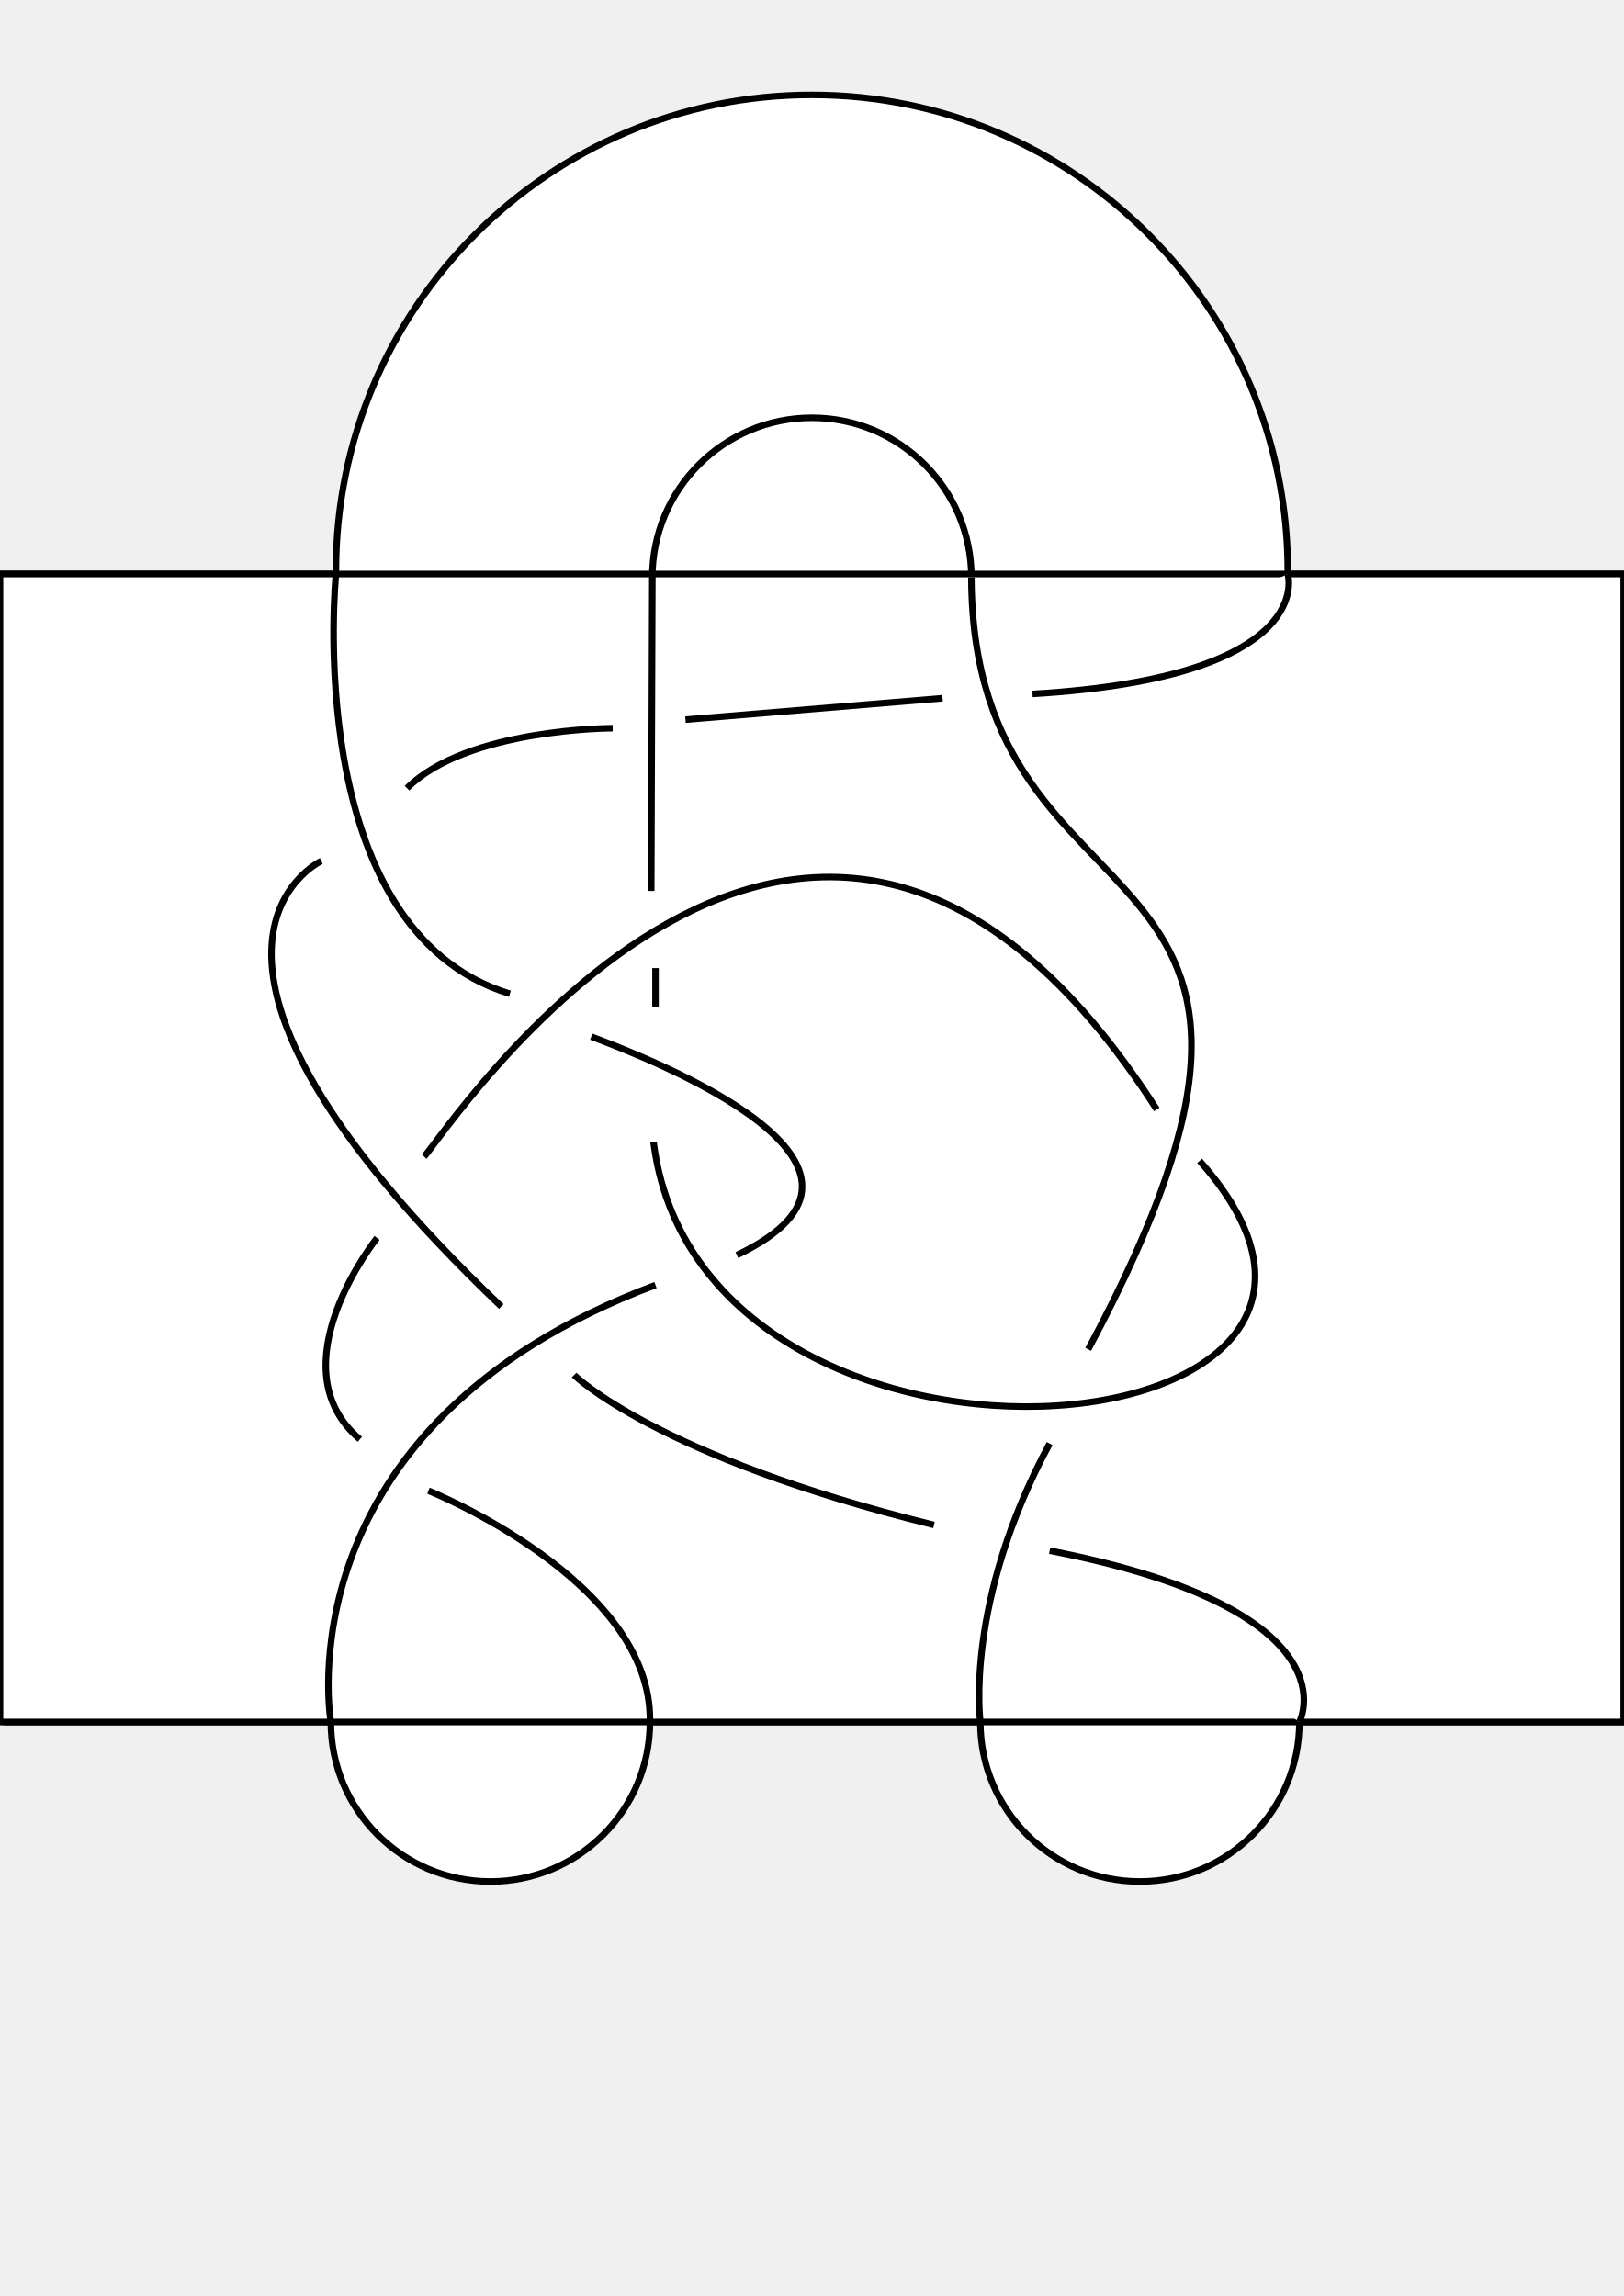
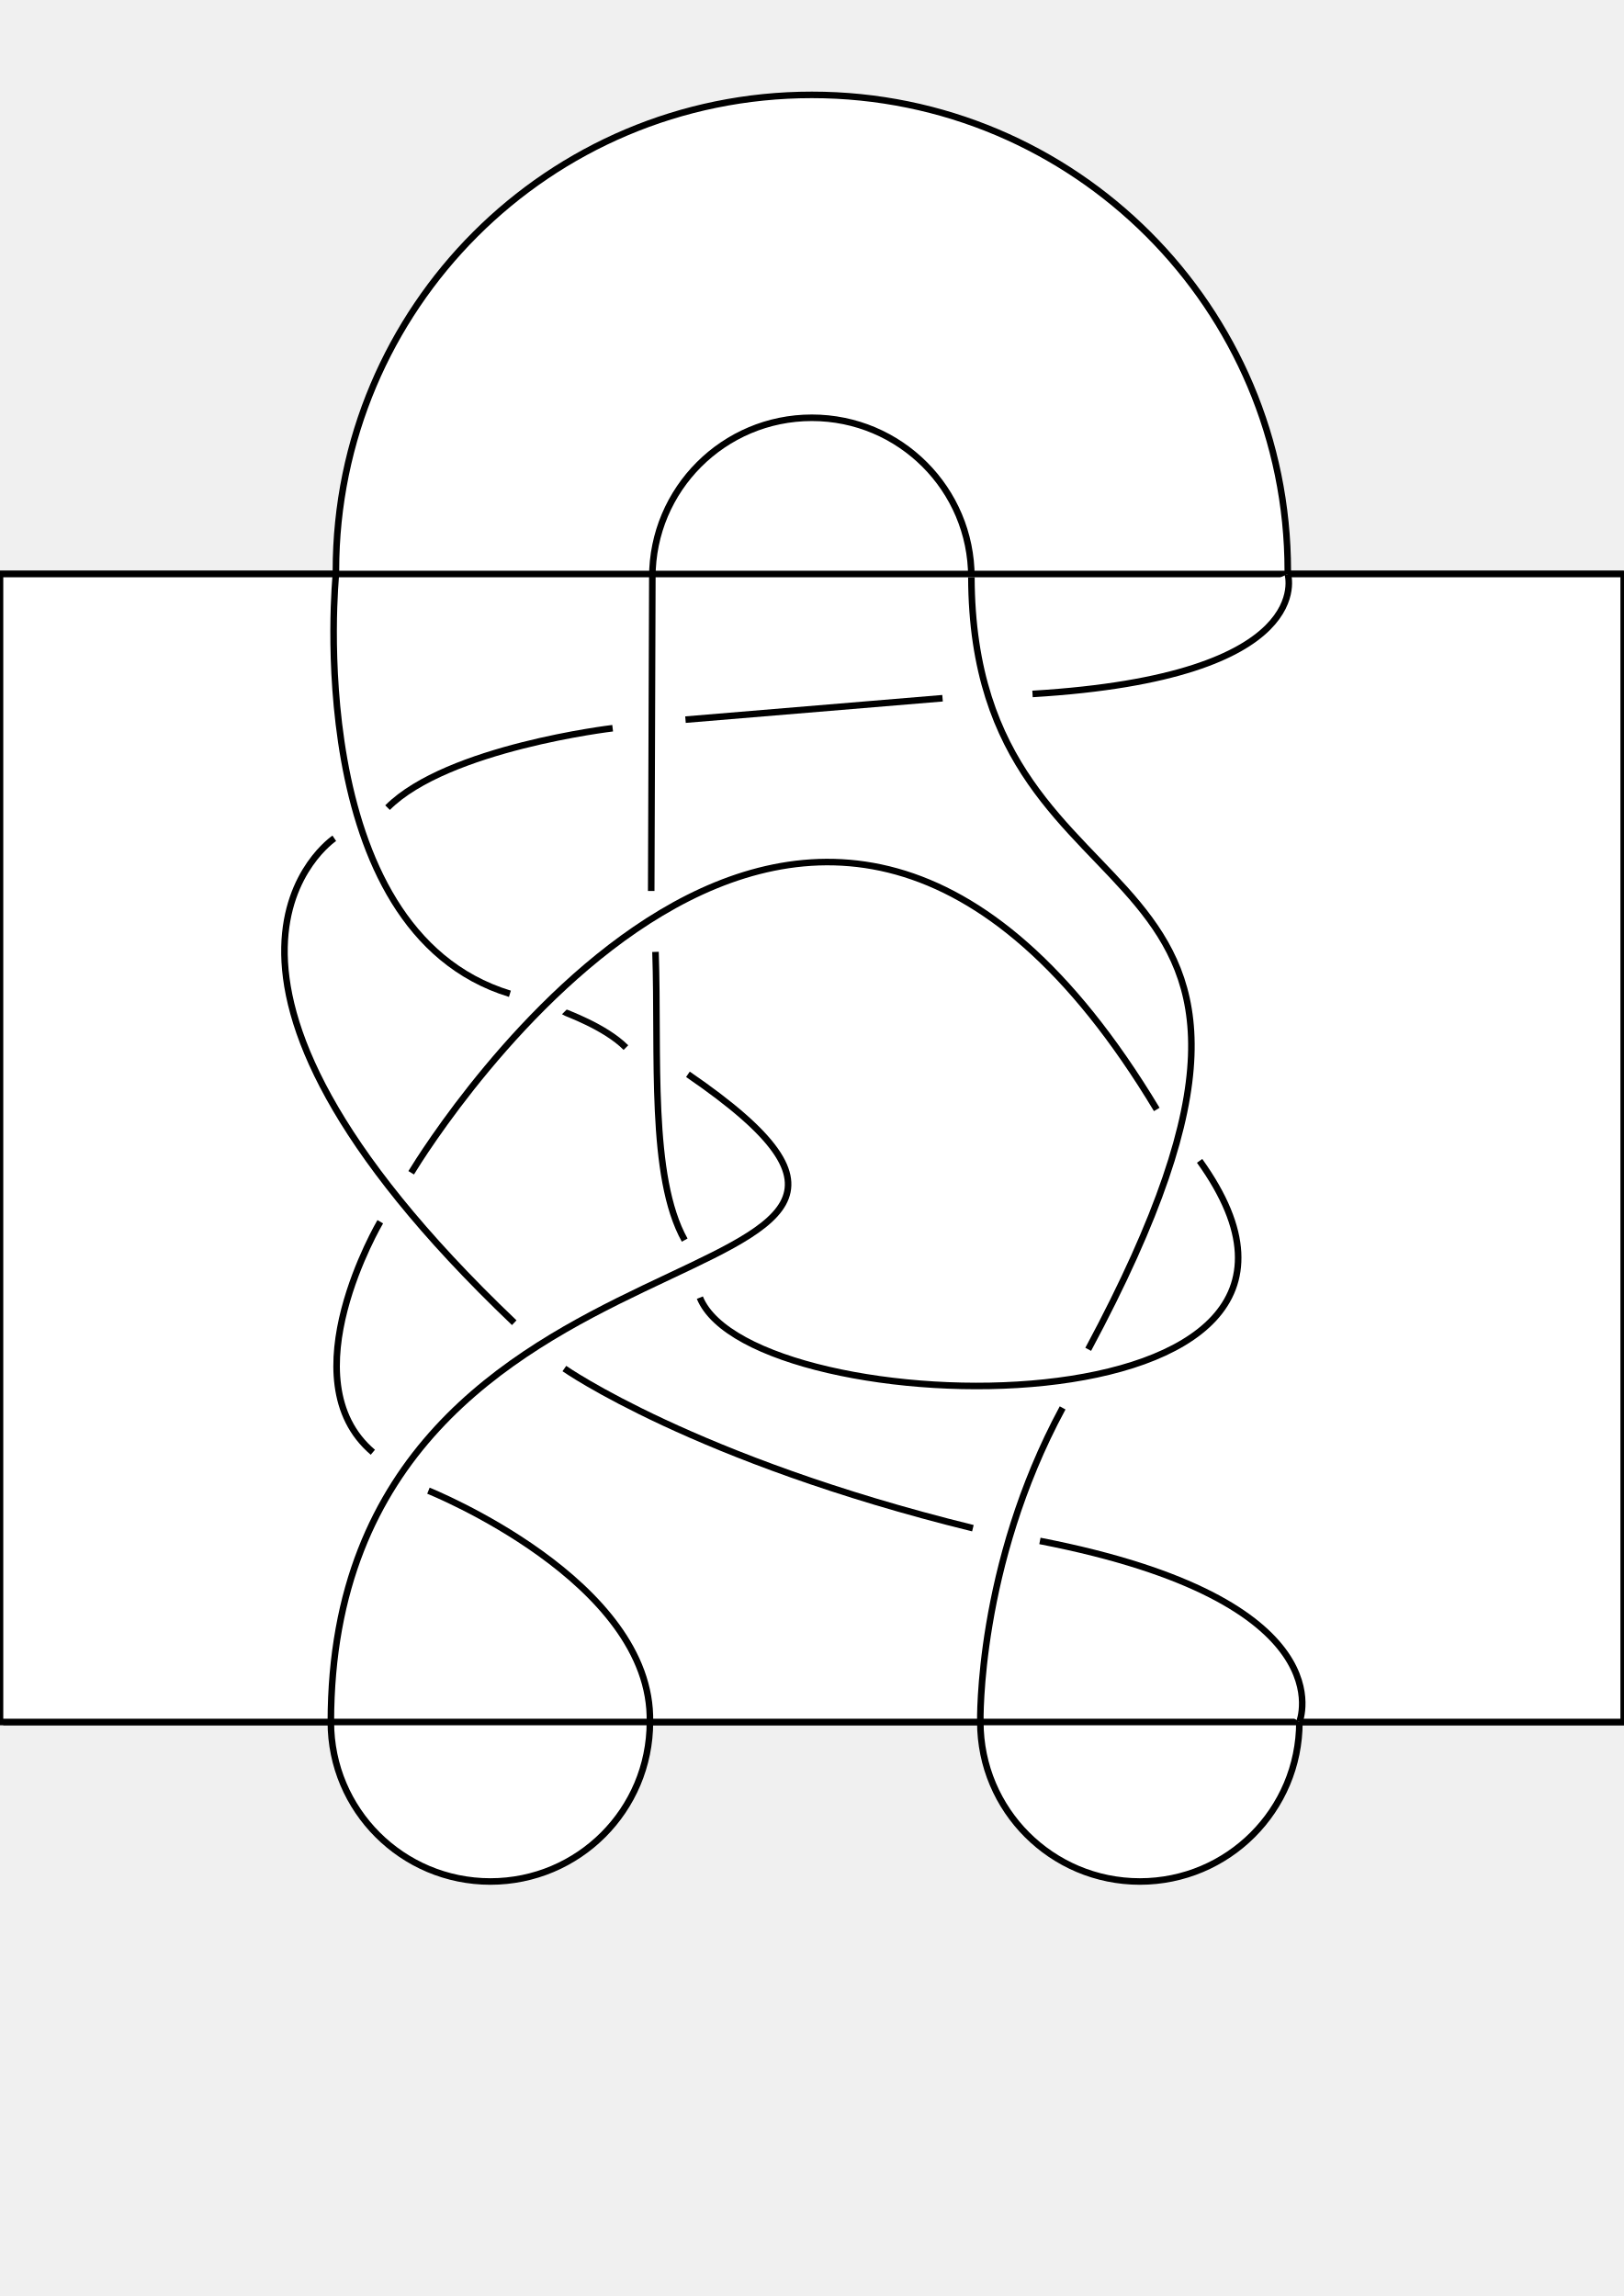
<svg xmlns="http://www.w3.org/2000/svg" width="210mm" height="297mm" viewBox="0 0 744.094 1052.362" id="svg2" version="1.1">
  <defs id="defs4" />
  <g id="layer1">
    <path style="fill:none;fill-rule:evenodd;stroke:#000000;stroke-width:3;stroke-linecap:butt;stroke-linejoin:miter;stroke-miterlimit:4;stroke-dasharray:none;stroke-opacity:1" d="m 0,263.091 148.819,0 148.819,0 148.819,0 148.819,0 148.819,0" id="path4379" />
    <path style="fill:none;fill-rule:evenodd;stroke:#000000;stroke-width:3;stroke-linecap:butt;stroke-linejoin:miter;stroke-opacity:1;stroke-miterlimit:4;stroke-dasharray:none" d="m 0,263.091 0,526.181" id="path4383" />
    <path style="fill:none;fill-rule:evenodd;stroke:#000000;stroke-width:3;stroke-linecap:butt;stroke-linejoin:miter;stroke-miterlimit:4;stroke-dasharray:none;stroke-opacity:1" d="m 744.094,789.272 0,-526.181" id="path4385" />
    <path style="fill:none;fill-rule:evenodd;stroke:#000000;stroke-width:3;stroke-linecap:butt;stroke-linejoin:miter;stroke-miterlimit:4;stroke-dasharray:none;stroke-opacity:1" d="m 1.5,789.272 148.819,0 148.819,0 148.819,0 148.819,0 148.819,0" id="path4379-3" />
    <ellipse style="opacity:1;fill:#ffffff;fill-opacity:1;stroke:#000000;stroke-width:3;stroke-linecap:butt;stroke-linejoin:miter;stroke-miterlimit:4;stroke-dasharray:none;stroke-opacity:1" id="path4479-8" cx="372.047" cy="261.591" rx="218.103" ry="218.102" />
    <ellipse style="opacity:1;fill:#ffffff;fill-opacity:1;stroke:#000000;stroke-width:3;stroke-linecap:butt;stroke-linejoin:miter;stroke-miterlimit:4;stroke-dasharray:none;stroke-opacity:1" id="path4479" cx="372.047" cy="264.591" rx="73.108" ry="73.108" />
    <ellipse style="opacity:1;fill:#ffffff;fill-opacity:1;stroke:#000000;stroke-width:3;stroke-linecap:butt;stroke-linejoin:miter;stroke-miterlimit:4;stroke-dasharray:none;stroke-opacity:1" id="path4479-5" cx="224.728" cy="789.272" rx="73.108" ry="73.108" />
    <ellipse style="opacity:1;fill:#ffffff;fill-opacity:1;stroke:#000000;stroke-width:3;stroke-linecap:butt;stroke-linejoin:miter;stroke-miterlimit:4;stroke-dasharray:none;stroke-opacity:1" id="path4479-1" cx="522.366" cy="789.272" rx="73.108" ry="73.108" />
    <rect style="opacity:1;fill:#ffffff;fill-opacity:1;stroke:#000000;stroke-width:3;stroke-linecap:butt;stroke-linejoin:miter;stroke-miterlimit:4;stroke-dasharray:none;stroke-opacity:1" id="rect4481" width="744.094" height="526.181" x="0" y="263.091" />
-     <path style="opacity:1;fill:#ffffff;fill-opacity:1;stroke:#000000;stroke-width:3;stroke-linecap:butt;stroke-linejoin:miter;stroke-miterlimit:4;stroke-dasharray:none;stroke-opacity:1" d="m 298.431,502.621 c -3.927,198.3 376.966,170.813 251.31,29.45" id="path5985" />
+     <path style="opacity:1;fill:#ffffff;fill-opacity:1;stroke:#000000;stroke-width:3;stroke-linecap:butt;stroke-linejoin:miter;stroke-miterlimit:4;stroke-dasharray:none;stroke-opacity:1" d="m 320.725,594.768 c 23.92,58.868 321.224,65.778 229.017,-62.697" id="path5985" />
    <path style="opacity:1;fill:#ffffff;fill-opacity:1;stroke:#000000;stroke-width:3;stroke-linecap:butt;stroke-linejoin:miter;stroke-miterlimit:4;stroke-dasharray:none;stroke-opacity:1" d="m 445.155,264.591 c 0.528,173.239 185.084,108.448 53.539,353.869" id="path5969" />
-     <path style="opacity:1;fill:#ffffff;fill-opacity:1;stroke:#000000;stroke-width:3;stroke-linecap:butt;stroke-linejoin:miter;stroke-miterlimit:4;stroke-dasharray:none;stroke-opacity:1" d="m 147.252,394.636 c 0,0 -88.351,41.231 82.461,204.19" id="path5993" />
-     <path style="opacity:1;fill:#ffffff;fill-opacity:1;stroke:#000000;stroke-width:3;stroke-linecap:butt;stroke-linejoin:miter;stroke-miterlimit:4;stroke-dasharray:none;stroke-opacity:1" d="m 194.373,530.108 c 8.948,-8.948 176.827,-269.105 335.735,-21.597" id="path5965" />
+     <path style="opacity:1;fill:#ffffff;fill-opacity:1;stroke:#000000;stroke-width:3;stroke-linecap:butt;stroke-linejoin:miter;stroke-miterlimit:4;stroke-dasharray:none;stroke-opacity:1" d="m 153.197,384.232 c 0,0 -88.351,59.066 82.461,222.025" id="path5993" />
+     <path style="opacity:1;fill:#ffffff;fill-opacity:1;stroke:#000000;stroke-width:3;stroke-linecap:butt;stroke-linejoin:miter;stroke-miterlimit:4;stroke-dasharray:none;stroke-opacity:1" d="m 188.428,537.539 c 8.948,-14.729 182.772,-293.344 341.68,-29.028" id="path5965" />
    <path style="opacity:1;fill:#ffffff;fill-opacity:1;stroke:#000000;stroke-width:3;stroke-linecap:butt;stroke-linejoin:miter;stroke-miterlimit:4;stroke-dasharray:none;stroke-opacity:1" d="m 298.954,263.091 -0.523,145.289" id="path5967" />
    <path style="opacity:1;fill:#ffffff;fill-opacity:1;stroke:#000000;stroke-width:3;stroke-linecap:butt;stroke-linejoin:miter;stroke-miterlimit:4;stroke-dasharray:none;stroke-opacity:1" d="m 590.141,263.091 c 0,0 14.575,47.121 -116.971,54.974" id="path5971" />
    <path style="opacity:1;fill:#ffffff;fill-opacity:1;stroke:#000000;stroke-width:3;stroke-linecap:butt;stroke-linejoin:miter;stroke-miterlimit:4;stroke-dasharray:none;stroke-opacity:1" d="m 431.94,320.028 -117.802,9.817" id="path5973" />
    <path style="opacity:1;fill:#ffffff;fill-opacity:1;stroke:#000000;stroke-width:3;stroke-linecap:butt;stroke-linejoin:miter;stroke-miterlimit:4;stroke-dasharray:none;stroke-opacity:1" d="m 153.95,263.091 c 0,0 -16.478,162.959 79.727,192.409" id="path5975" />
-     <path style="opacity:1;fill:#ffffff;fill-opacity:1;stroke:#000000;stroke-width:3;stroke-linecap:butt;stroke-linejoin:miter;stroke-miterlimit:4;stroke-dasharray:none;stroke-opacity:1" d="m 280.761,333.772 c 0,0 -66.754,0 -94.241,27.487" id="path5977" />
-     <path style="opacity:1;fill:#ffffff;fill-opacity:1;stroke:#000000;stroke-width:3;stroke-linecap:butt;stroke-linejoin:miter;stroke-miterlimit:4;stroke-dasharray:none;stroke-opacity:1" d="m 270.944,475.134 c 28.855,10.821 152.697,59.225 66.754,100.131" id="path5979" />
-     <path style="opacity:1;fill:#ffffff;fill-opacity:1;stroke:#000000;stroke-width:3;stroke-linecap:butt;stroke-linejoin:miter;stroke-miterlimit:4;stroke-dasharray:none;stroke-opacity:1" d="m 300.394,443.72 0,17.67" id="path5981" />
-     <path style="opacity:1;fill:#ffffff;fill-opacity:1;stroke:#000000;stroke-width:3;stroke-linecap:butt;stroke-linejoin:miter;stroke-miterlimit:4;stroke-dasharray:none;stroke-opacity:1" d="m 481.024,661.653 c -39.267,72.644 -31.766,127.619 -31.766,127.619" id="path5987" />
-     <path style="opacity:1;fill:#ffffff;fill-opacity:1;stroke:#000000;stroke-width:3;stroke-linecap:butt;stroke-linejoin:miter;stroke-miterlimit:4;stroke-dasharray:none;stroke-opacity:1" d="m 595.474,789.272 c 0,0 26.912,-51.047 -114.451,-78.534" id="path5989" />
-     <path style="opacity:1;fill:#ffffff;fill-opacity:1;stroke:#000000;stroke-width:3;stroke-linecap:butt;stroke-linejoin:miter;stroke-miterlimit:4;stroke-dasharray:none;stroke-opacity:1" d="m 151.62,789.272 c 0,0 -24.002,-135.472 148.774,-200.263" id="path5991" />
-     <path style="opacity:1;fill:#ffffff;fill-opacity:1;stroke:#000000;stroke-width:3;stroke-linecap:butt;stroke-linejoin:miter;stroke-miterlimit:4;stroke-dasharray:none;stroke-opacity:1" d="m 263.091,630.239 c 0,0 37.304,37.304 164.922,68.718" id="path5995" />
-     <path style="opacity:1;fill:#ffffff;fill-opacity:1;stroke:#000000;stroke-width:3;stroke-linecap:butt;stroke-linejoin:miter;stroke-miterlimit:4;stroke-dasharray:none;stroke-opacity:1" d="m 172.776,567.412 c 0,0 -47.121,58.901 -7.853,92.278" id="path5997" />
+     <path style="opacity:1;fill:#ffffff;fill-opacity:1;stroke:#000000;stroke-width:3;stroke-linecap:butt;stroke-linejoin:miter;stroke-miterlimit:4;stroke-dasharray:none;stroke-opacity:1" d="m 280.761,333.772 c 0,0 -75.672,8.917 -103.159,36.405" id="path5977" />
+     <path style="opacity:1;fill:#ffffff;fill-opacity:1;stroke:#000000;stroke-width:3;stroke-linecap:butt;stroke-linejoin:miter;stroke-miterlimit:4;stroke-dasharray:none;stroke-opacity:1" d="m 486.969,645.304 c -39.267,72.644 -37.711,143.967 -37.711,143.967" id="path5987" />
+     <path style="opacity:1;fill:#ffffff;fill-opacity:1;stroke:#000000;stroke-width:3;stroke-linecap:butt;stroke-linejoin:miter;stroke-miterlimit:4;stroke-dasharray:none;stroke-opacity:1" d="m 595.474,789.272 c 0,0 22.453,-55.506 -118.909,-82.993" id="path5989" />
+     <path style="opacity:1;fill:#ffffff;fill-opacity:1;stroke:#000000;stroke-width:3;stroke-linecap:butt;stroke-linejoin:miter;stroke-miterlimit:4;stroke-dasharray:none;stroke-opacity:1" d="m 151.62,789.272 c 0.188,-246.267 327.478,-184.572 163.637,-296.869" id="path5991" />
+     <path style="opacity:1;fill:#ffffff;fill-opacity:1;stroke:#000000;stroke-width:3;stroke-linecap:butt;stroke-linejoin:miter;stroke-miterlimit:4;stroke-dasharray:none;stroke-opacity:1" d="m 258.632,627.267 c 0,0 59.598,41.763 187.216,73.176" id="path5995" />
+     <path style="opacity:1;fill:#ffffff;fill-opacity:1;stroke:#000000;stroke-width:3;stroke-linecap:butt;stroke-linejoin:miter;stroke-miterlimit:4;stroke-dasharray:none;stroke-opacity:1" d="m 174.262,559.981 c 0,0 -42.662,72.277 -3.395,105.654" id="path5997" />
    <path style="opacity:1;fill:#ffffff;fill-opacity:1;stroke:#000000;stroke-width:3;stroke-linecap:butt;stroke-linejoin:miter;stroke-miterlimit:4;stroke-dasharray:none;stroke-opacity:1" d="m 196.336,683.25 c 0,0 102.869,41.231 101.5,106.022" id="path5999" />
+     <path style="opacity:1;fill:#ffffff;fill-opacity:1;stroke:#000000;stroke-width:3;stroke-linecap:butt;stroke-linejoin:miter;stroke-miterlimit:4;stroke-dasharray:none;stroke-opacity:1" d="m 300.394,436.289 c 1.602,47.608 -2.897,102.842 13.376,132.111" id="path5981" />
+     <path style="opacity:0.98;fill:#ffffff;fill-opacity:1;stroke:#000000;stroke-width:3;stroke-linecap:butt;stroke-linejoin:miter;stroke-miterlimit:4;stroke-dasharray:none;stroke-opacity:1" d="m 258.606,463.811 c 0.399,0.399 18.519,6.629 28.239,16.349" id="path3426" />
  </g>
</svg>
